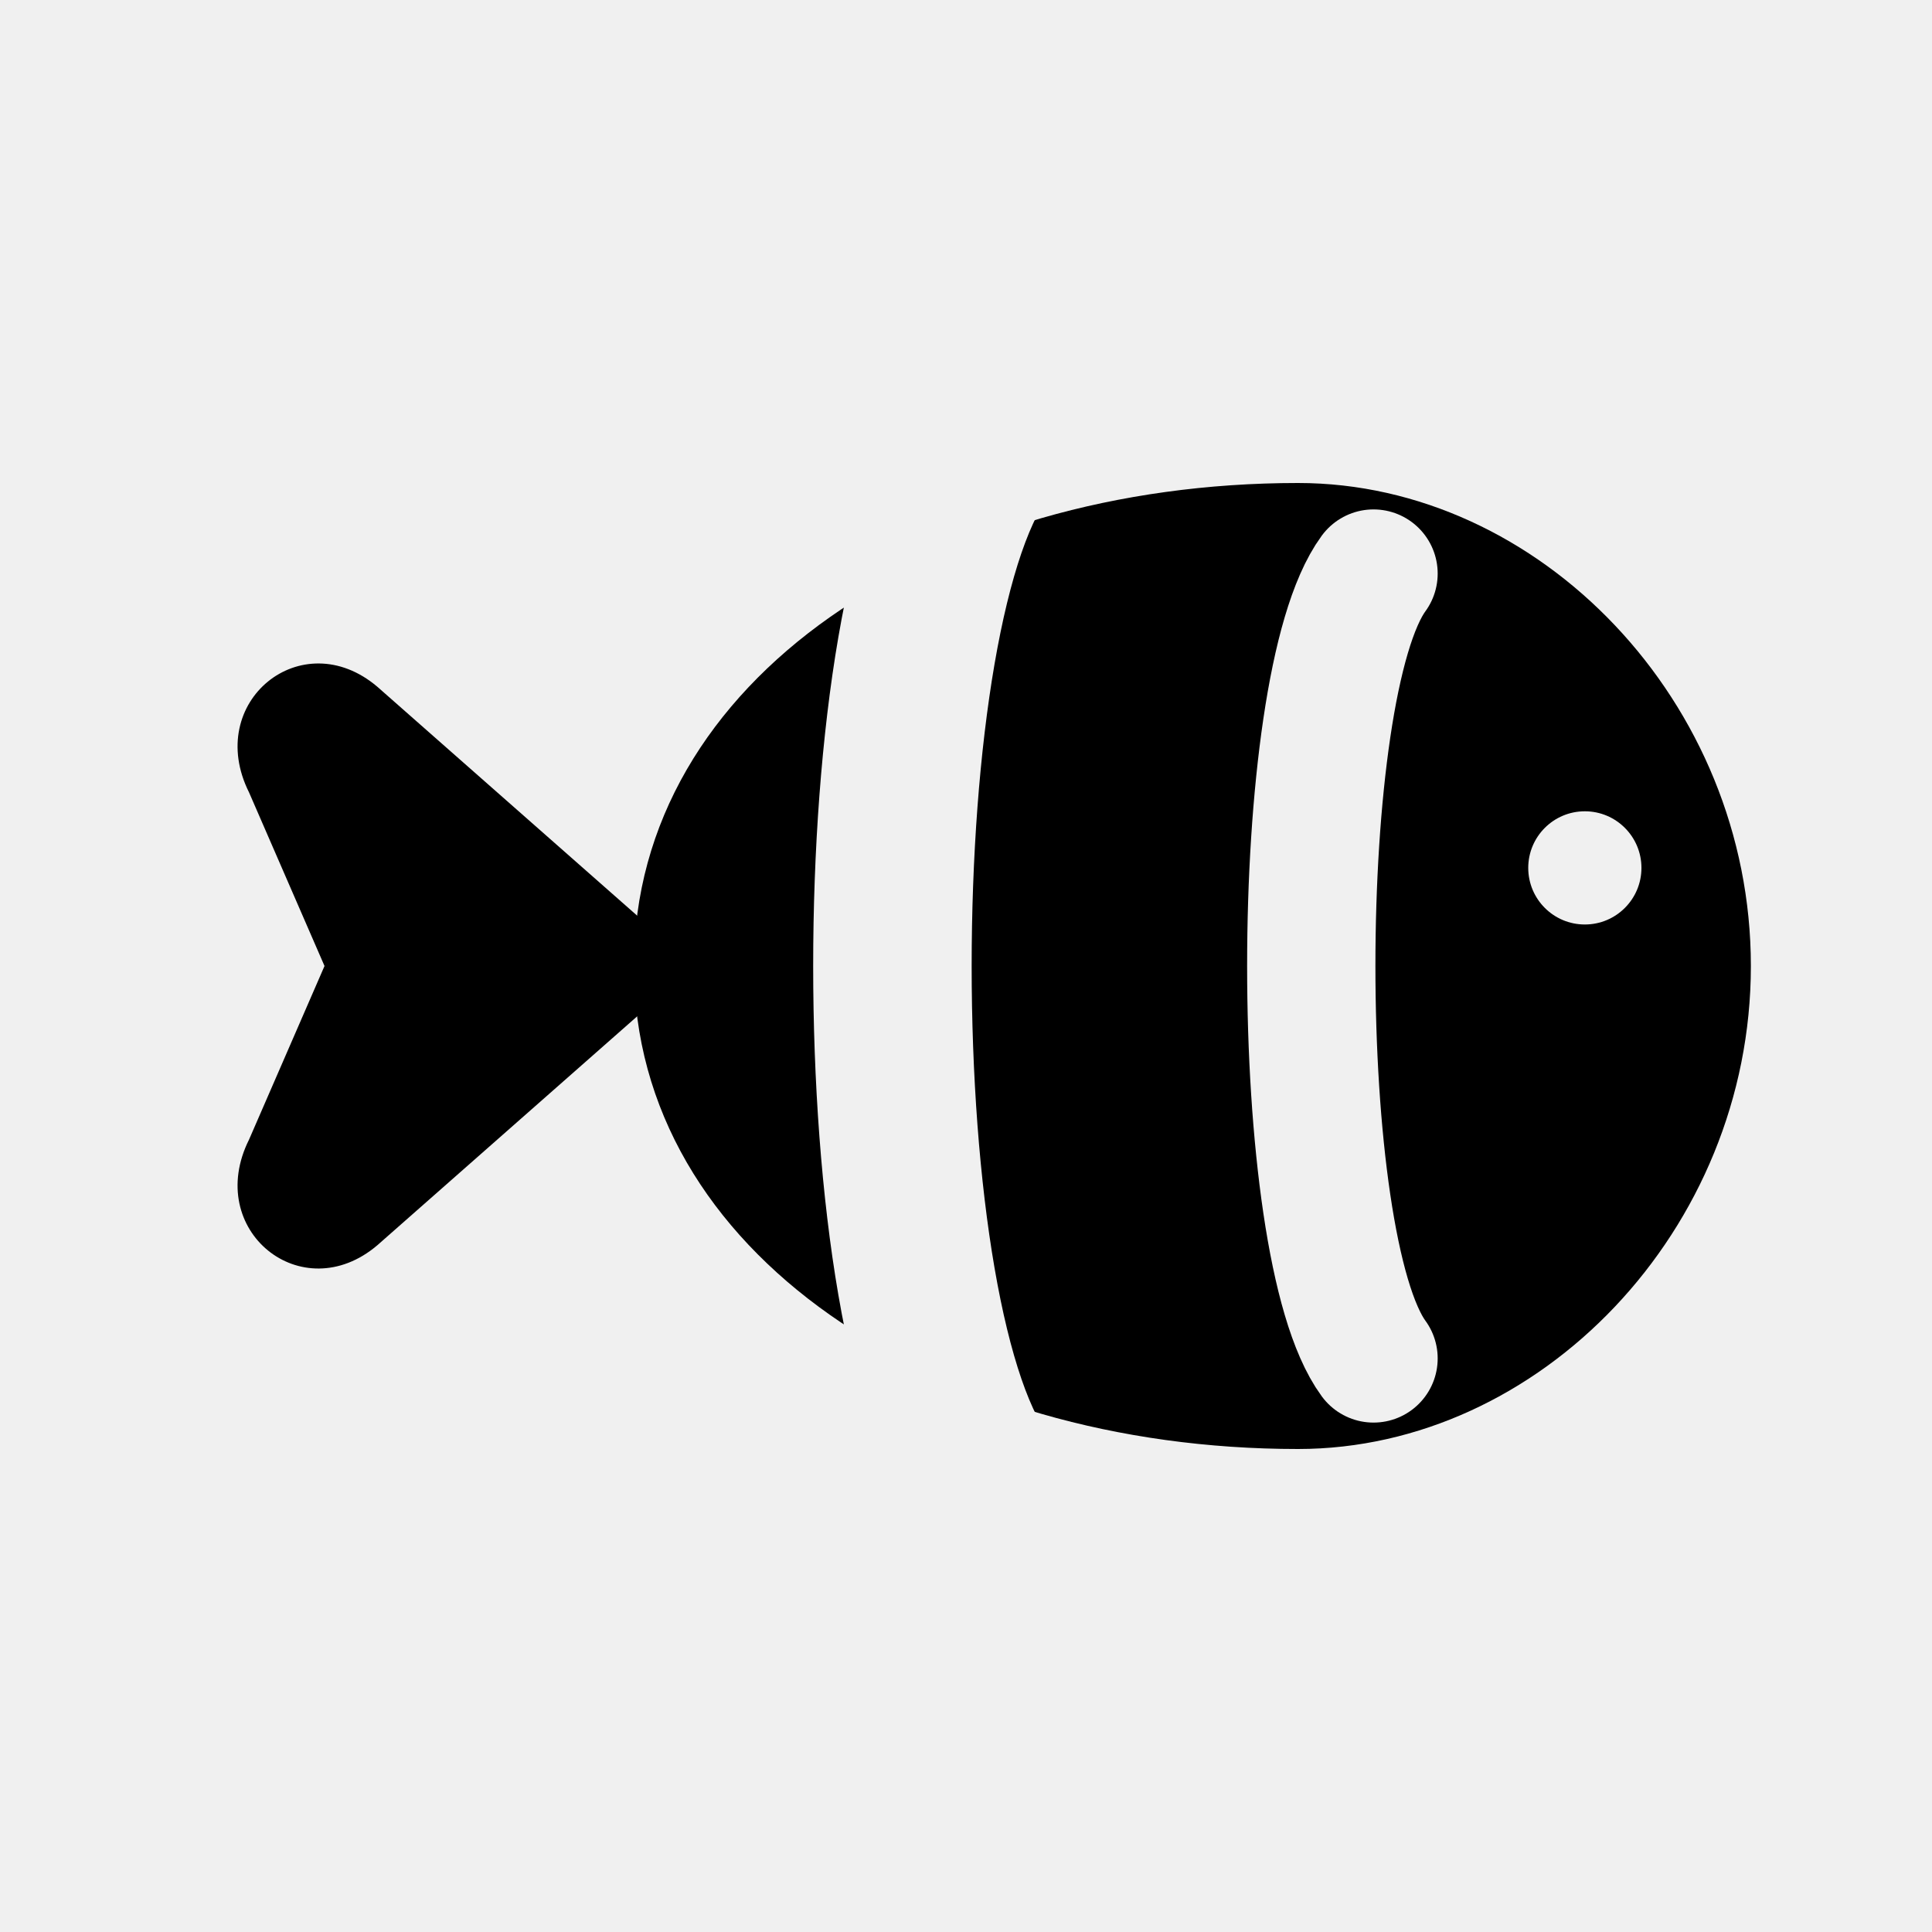
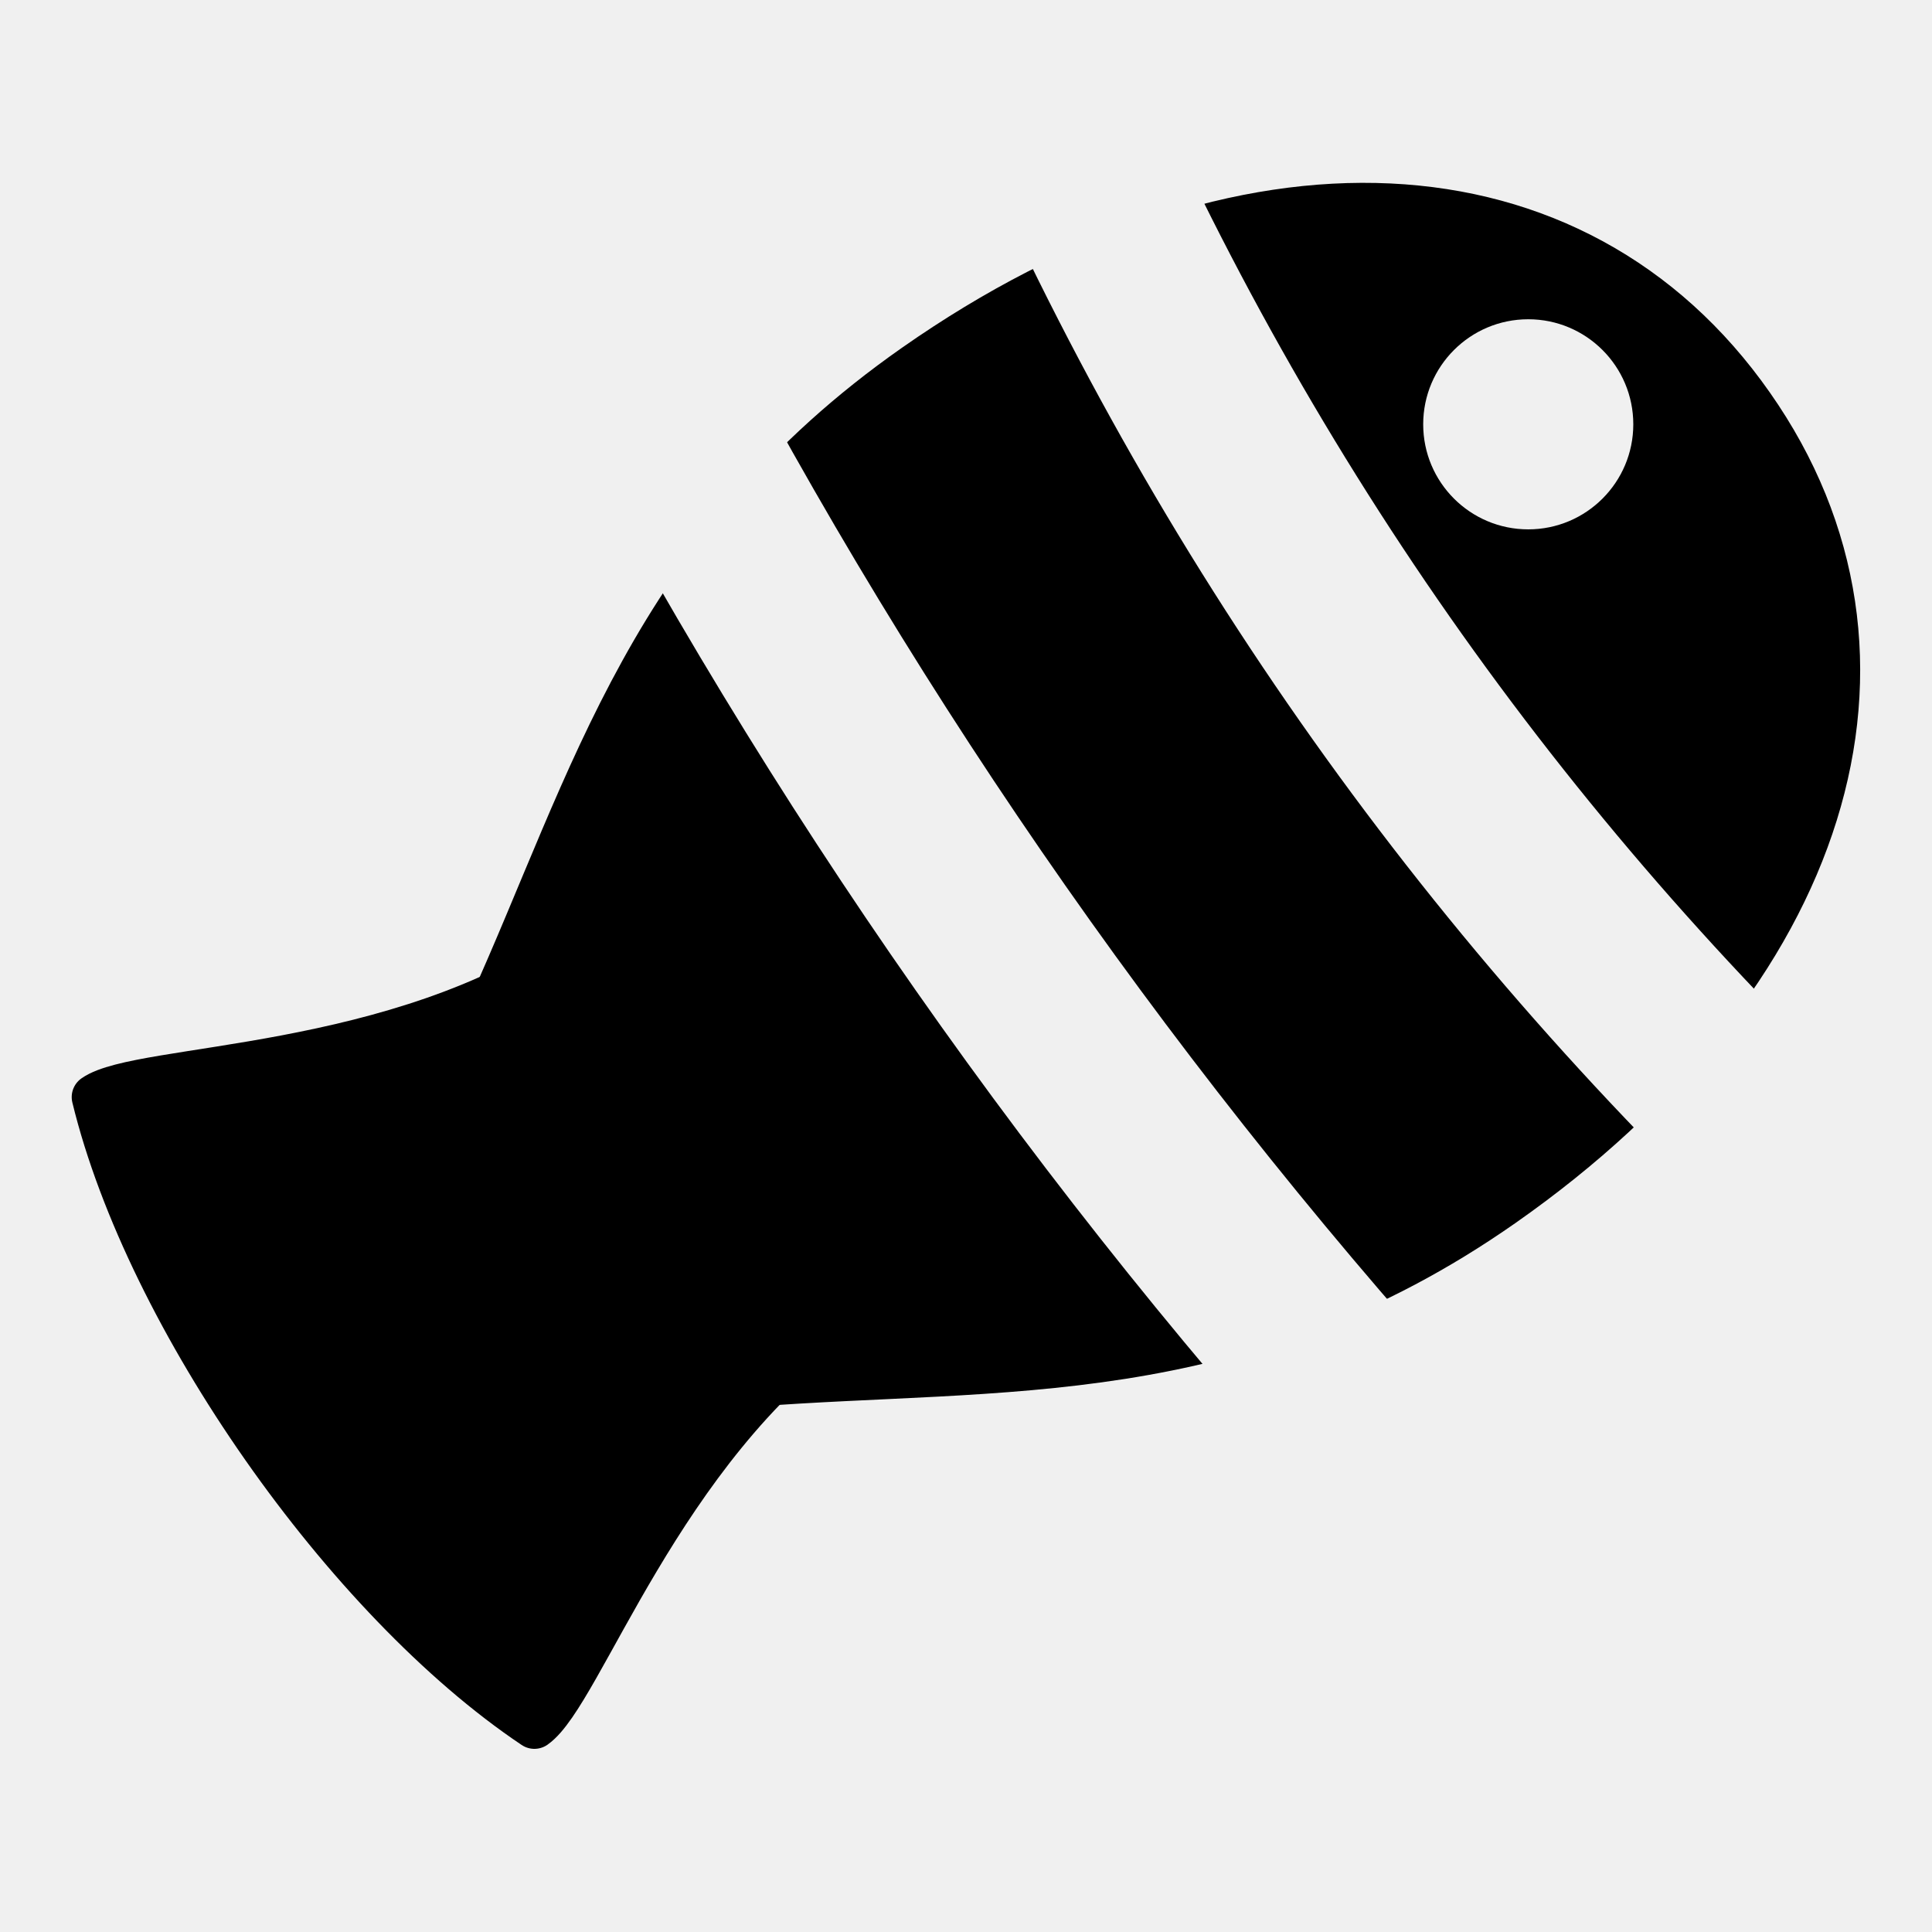
- <svg xmlns="http://www.w3.org/2000/svg" viewBox="0 0 512 512" role="img" aria-label="Nemo">
+ <svg xmlns="http://www.w3.org/2000/svg" viewBox="35.4 53.2 423 423" role="img" aria-label="Nemo">
  <defs>
-     <mask id="nemo-mono-cut" maskUnits="userSpaceOnUse" x="0" y="0" width="512" height="512">
-       <rect width="512" height="512" fill="#fff" />
-       <g fill="none" stroke="#000" stroke-linecap="round">
-         <path d="M262 118c-34 40-34 236 0 276" stroke-width="42" />
-         <path d="M364 152c-22 30-22 178 0 208" stroke-width="34" />
+     <mask id="nemo-mono-cut" maskUnits="userSpaceOnUse" x="-512" y="-512" width="1536" height="1536">
+       <rect x="-512" y="-512" width="1536" height="1536" fill="#fff" />
+       <g fill="none" stroke="#000">
+         <path d="M262.4 66Q323.3 208.9 436.7 315" stroke-width="40" />
+         <path d="M173.3 128.4Q244.1 264.3 347.7 377.4" stroke-width="40" />
      </g>
-       <circle cx="420" cy="230" r="15" fill="#000" />
+       <circle cx="370" cy="146.1" r="23" fill="#000" />
    </mask>
  </defs>
-   <g fill="#000" mask="url(#nemo-mono-cut)">
-     <path d="M168 256c0-76 80-128 176-128 64 0 120 58 120 128s-56 128-120 128c-96 0-176-52-176-128z" />
-     <path d="M184 256 100 182c-20-17-46 4-34 28l20 46-20 46c-12 24 14 45 34 28z" />
+   <g fill="#000" stroke="#000" stroke-width="10" stroke-linejoin="round" mask="url(#nemo-mono-cut)">
+     <path d="M142.7 274.3C165.3 224.4 177.9 173.9 235.8 133.4C307.1 83.5 380.3 87 418.8 142C457.4 197 435.6 267 364.3 316.9C306.4 357.4 254.7 352 200.1 356.2Z" />
+     <path d="M162.4 260.5C122.6 288.4 66.1 286.4 56.1 293.4C67.8 341.6 111.2 403.5 152.4 431.1C162.5 424 180 370.3 219.8 342.4Z" />
  </g>
</svg>
